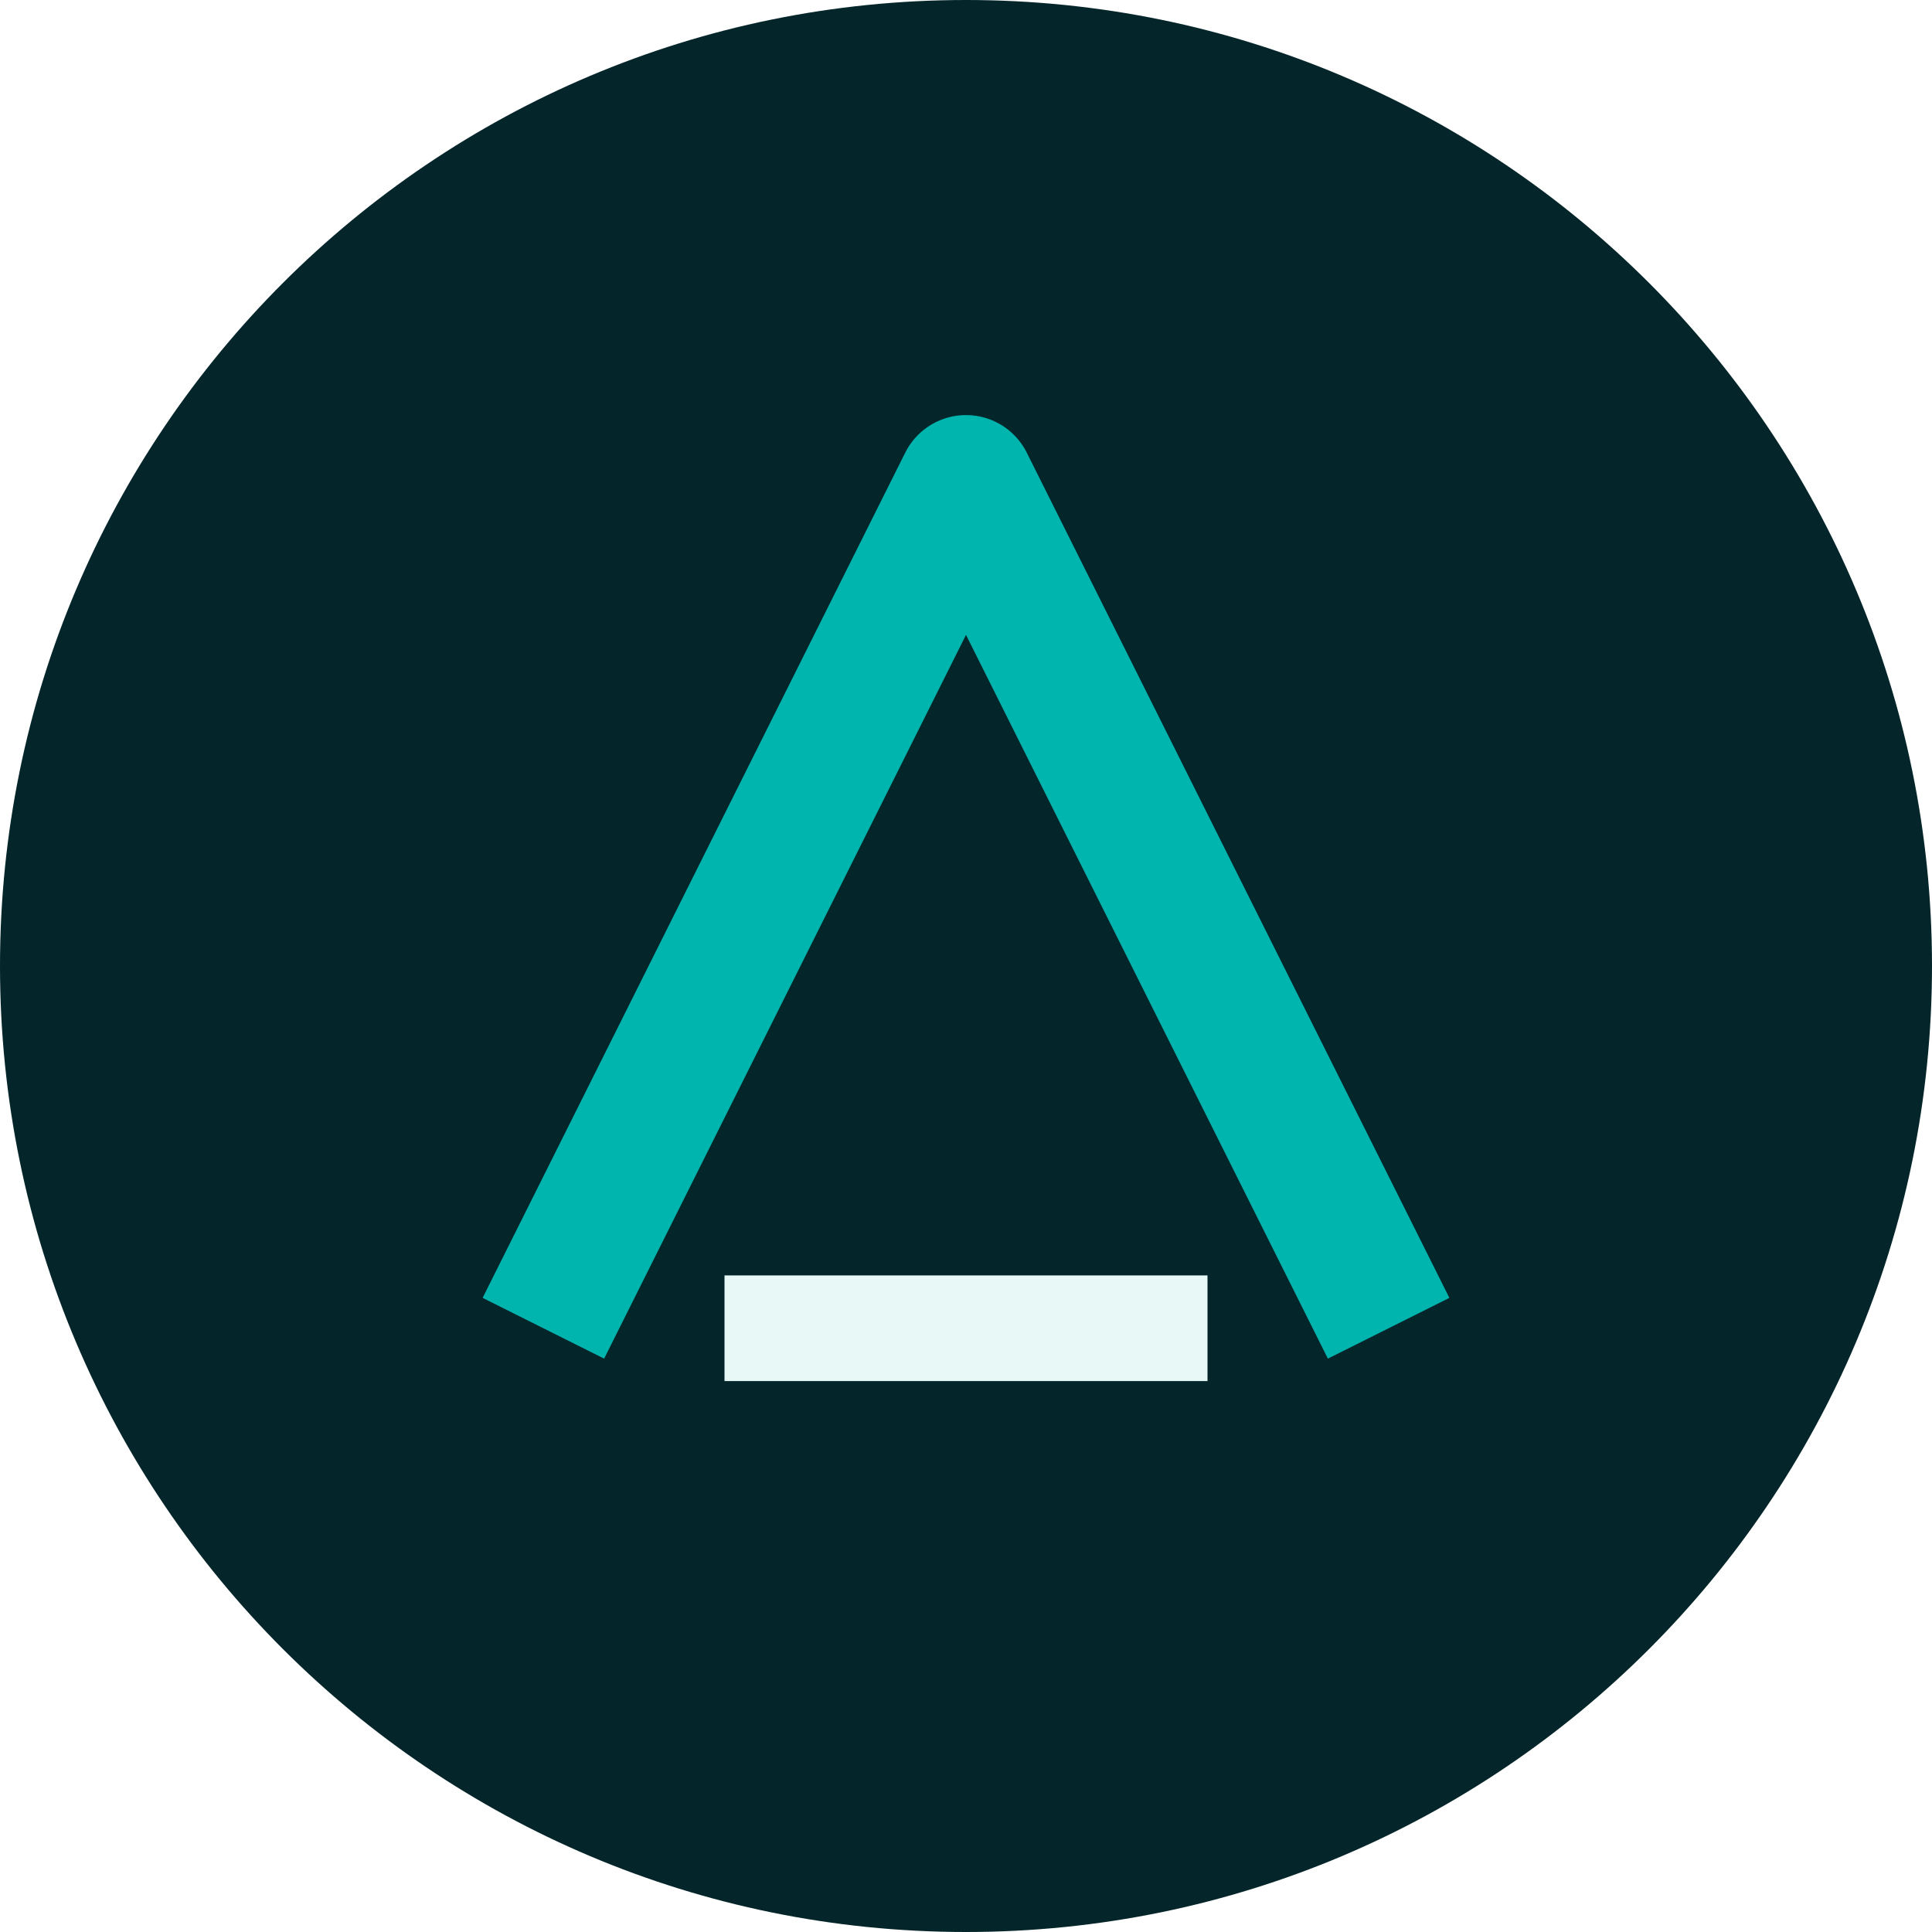
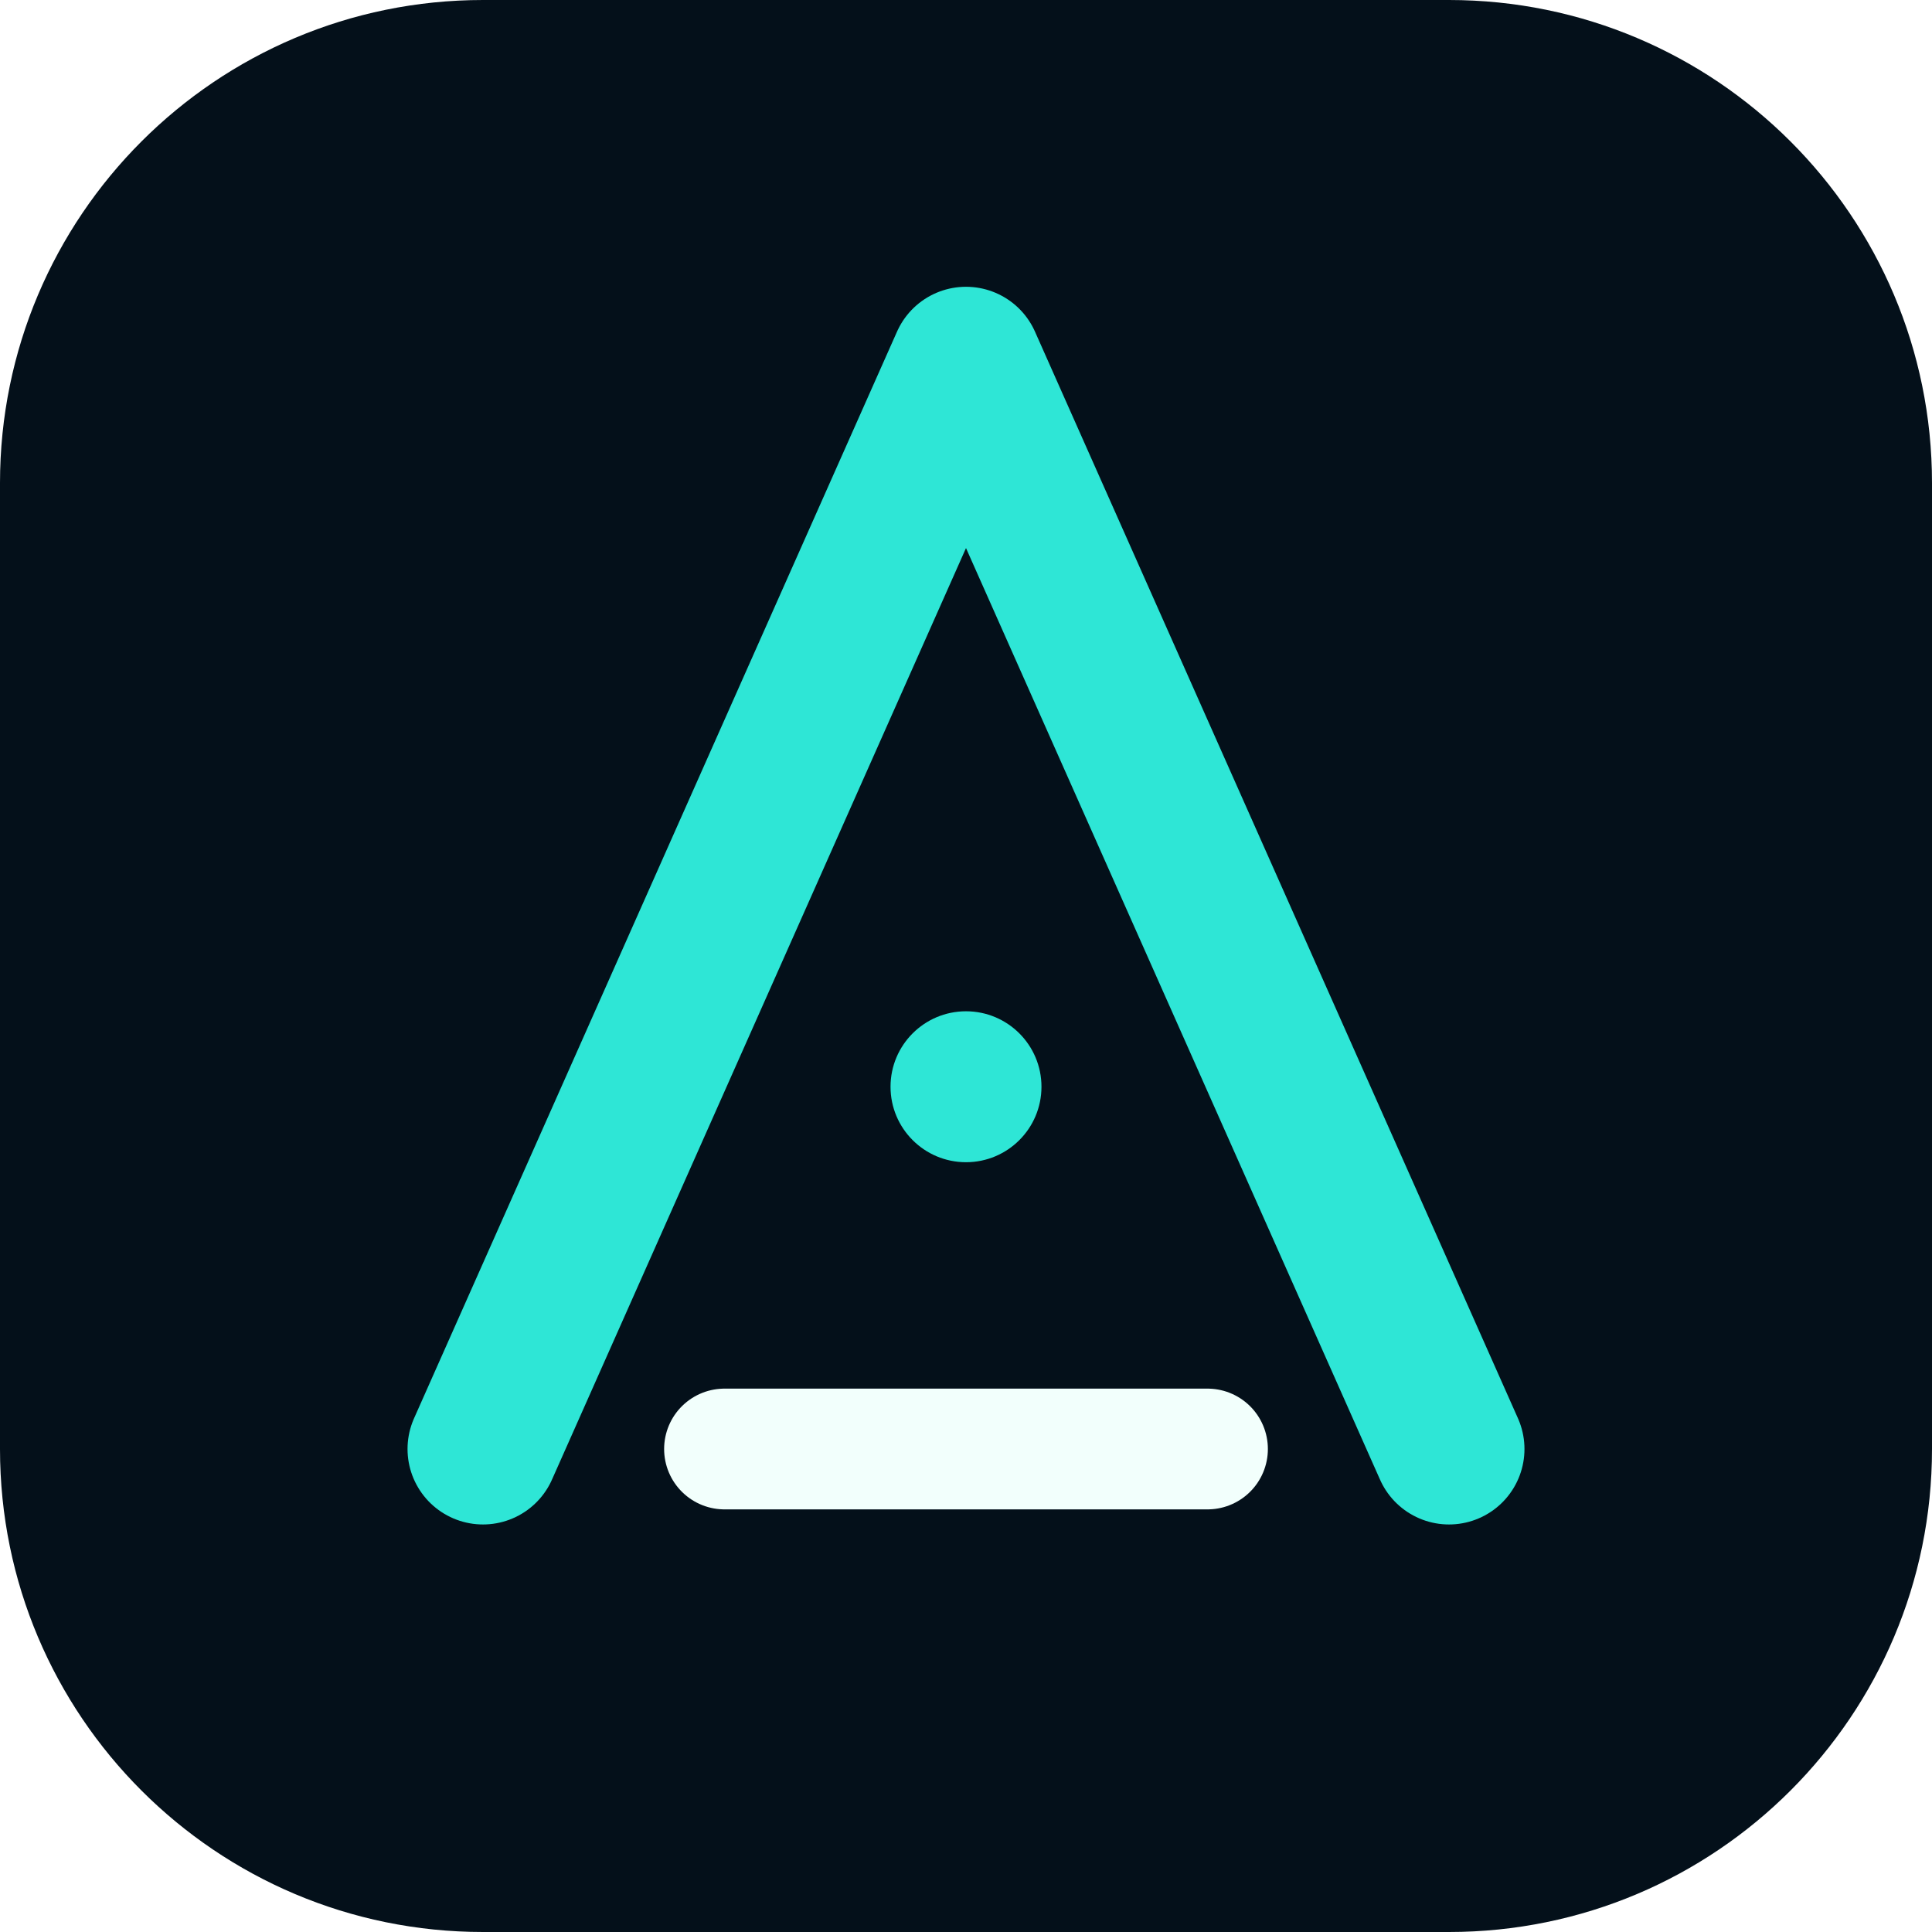
<svg xmlns="http://www.w3.org/2000/svg" viewBox="0 0 64 64" fill="none">
-   <circle cx="32" cy="32" r="32" fill="#04252a" />
-   <path d="M18 44 L32 16 L46 44" stroke="#00B5AD" stroke-width="4.5" stroke-linejoin="round" />
-   <path d="M24 44 H40" stroke="#E8F8F7" stroke-width="3.5" />
+   <rect width="64" height="64" rx="16" fill="#04101a" />
+   <path d="M16 48 L32 12 L48 48" stroke="#2EE6D6" stroke-width="5" stroke-linejoin="round" stroke-linecap="round" />
+   <path d="M24 48 H40" stroke="#F2FFFC" stroke-width="4" stroke-linecap="round" />
+   <circle cx="32" cy="36" r="2.5" fill="#2EE6D6" />
</svg>
